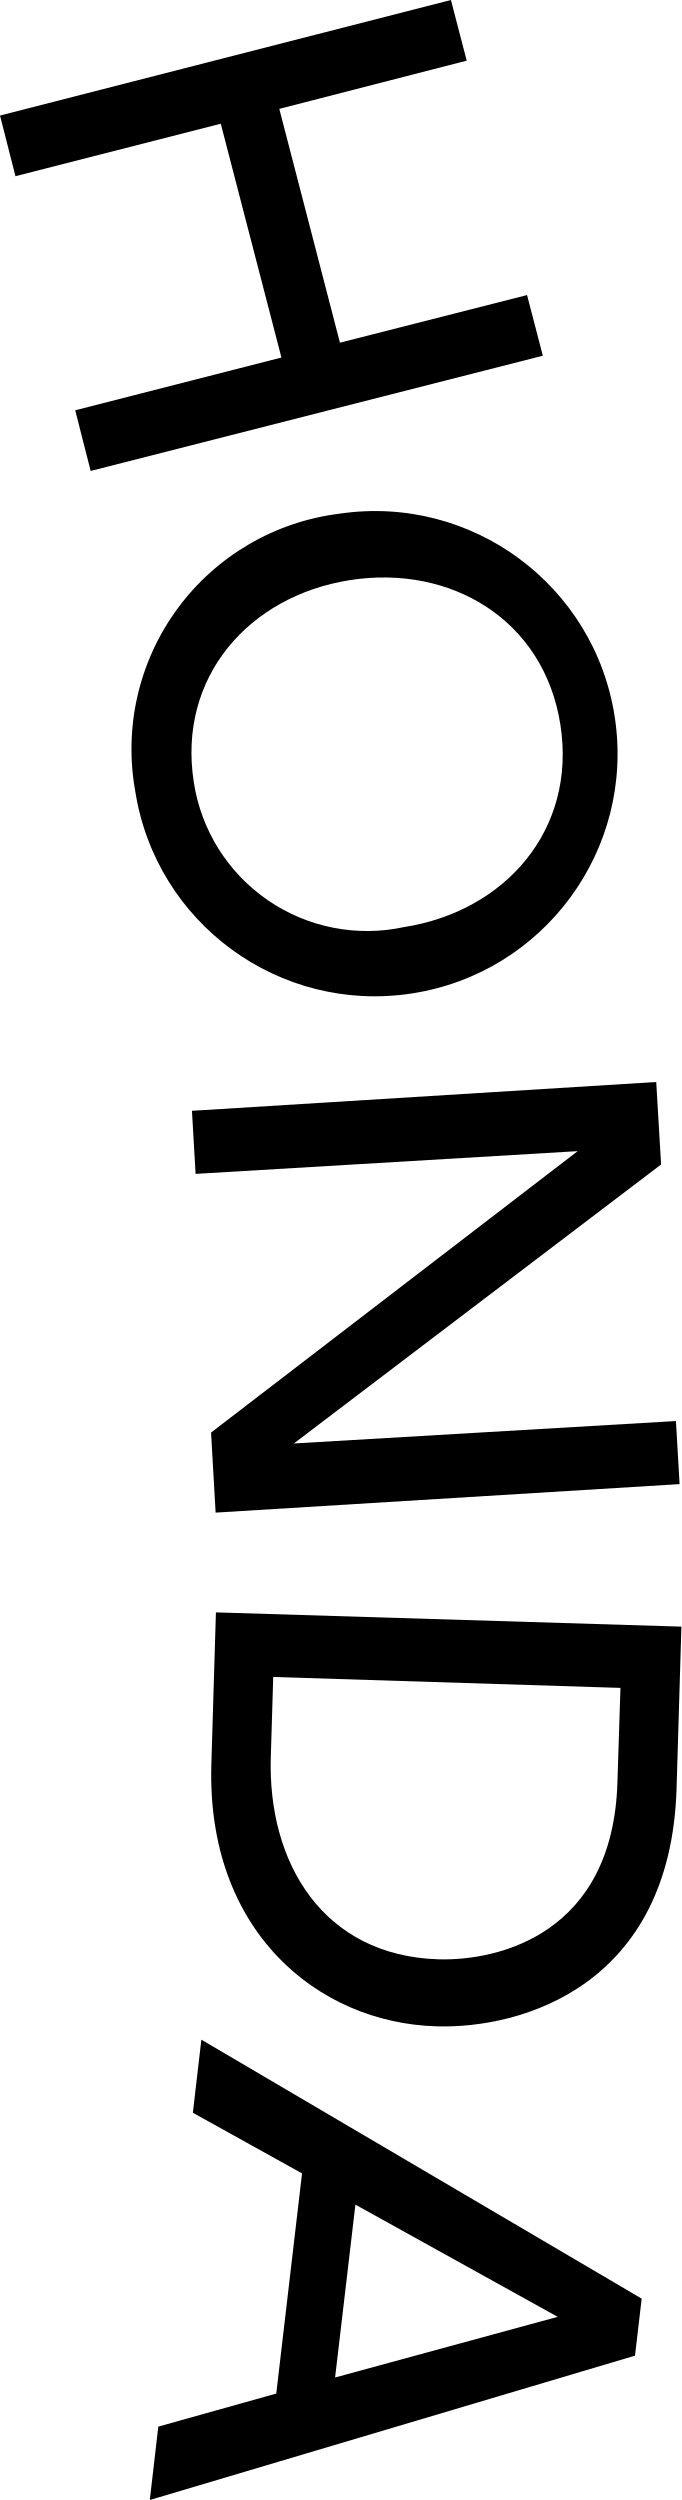
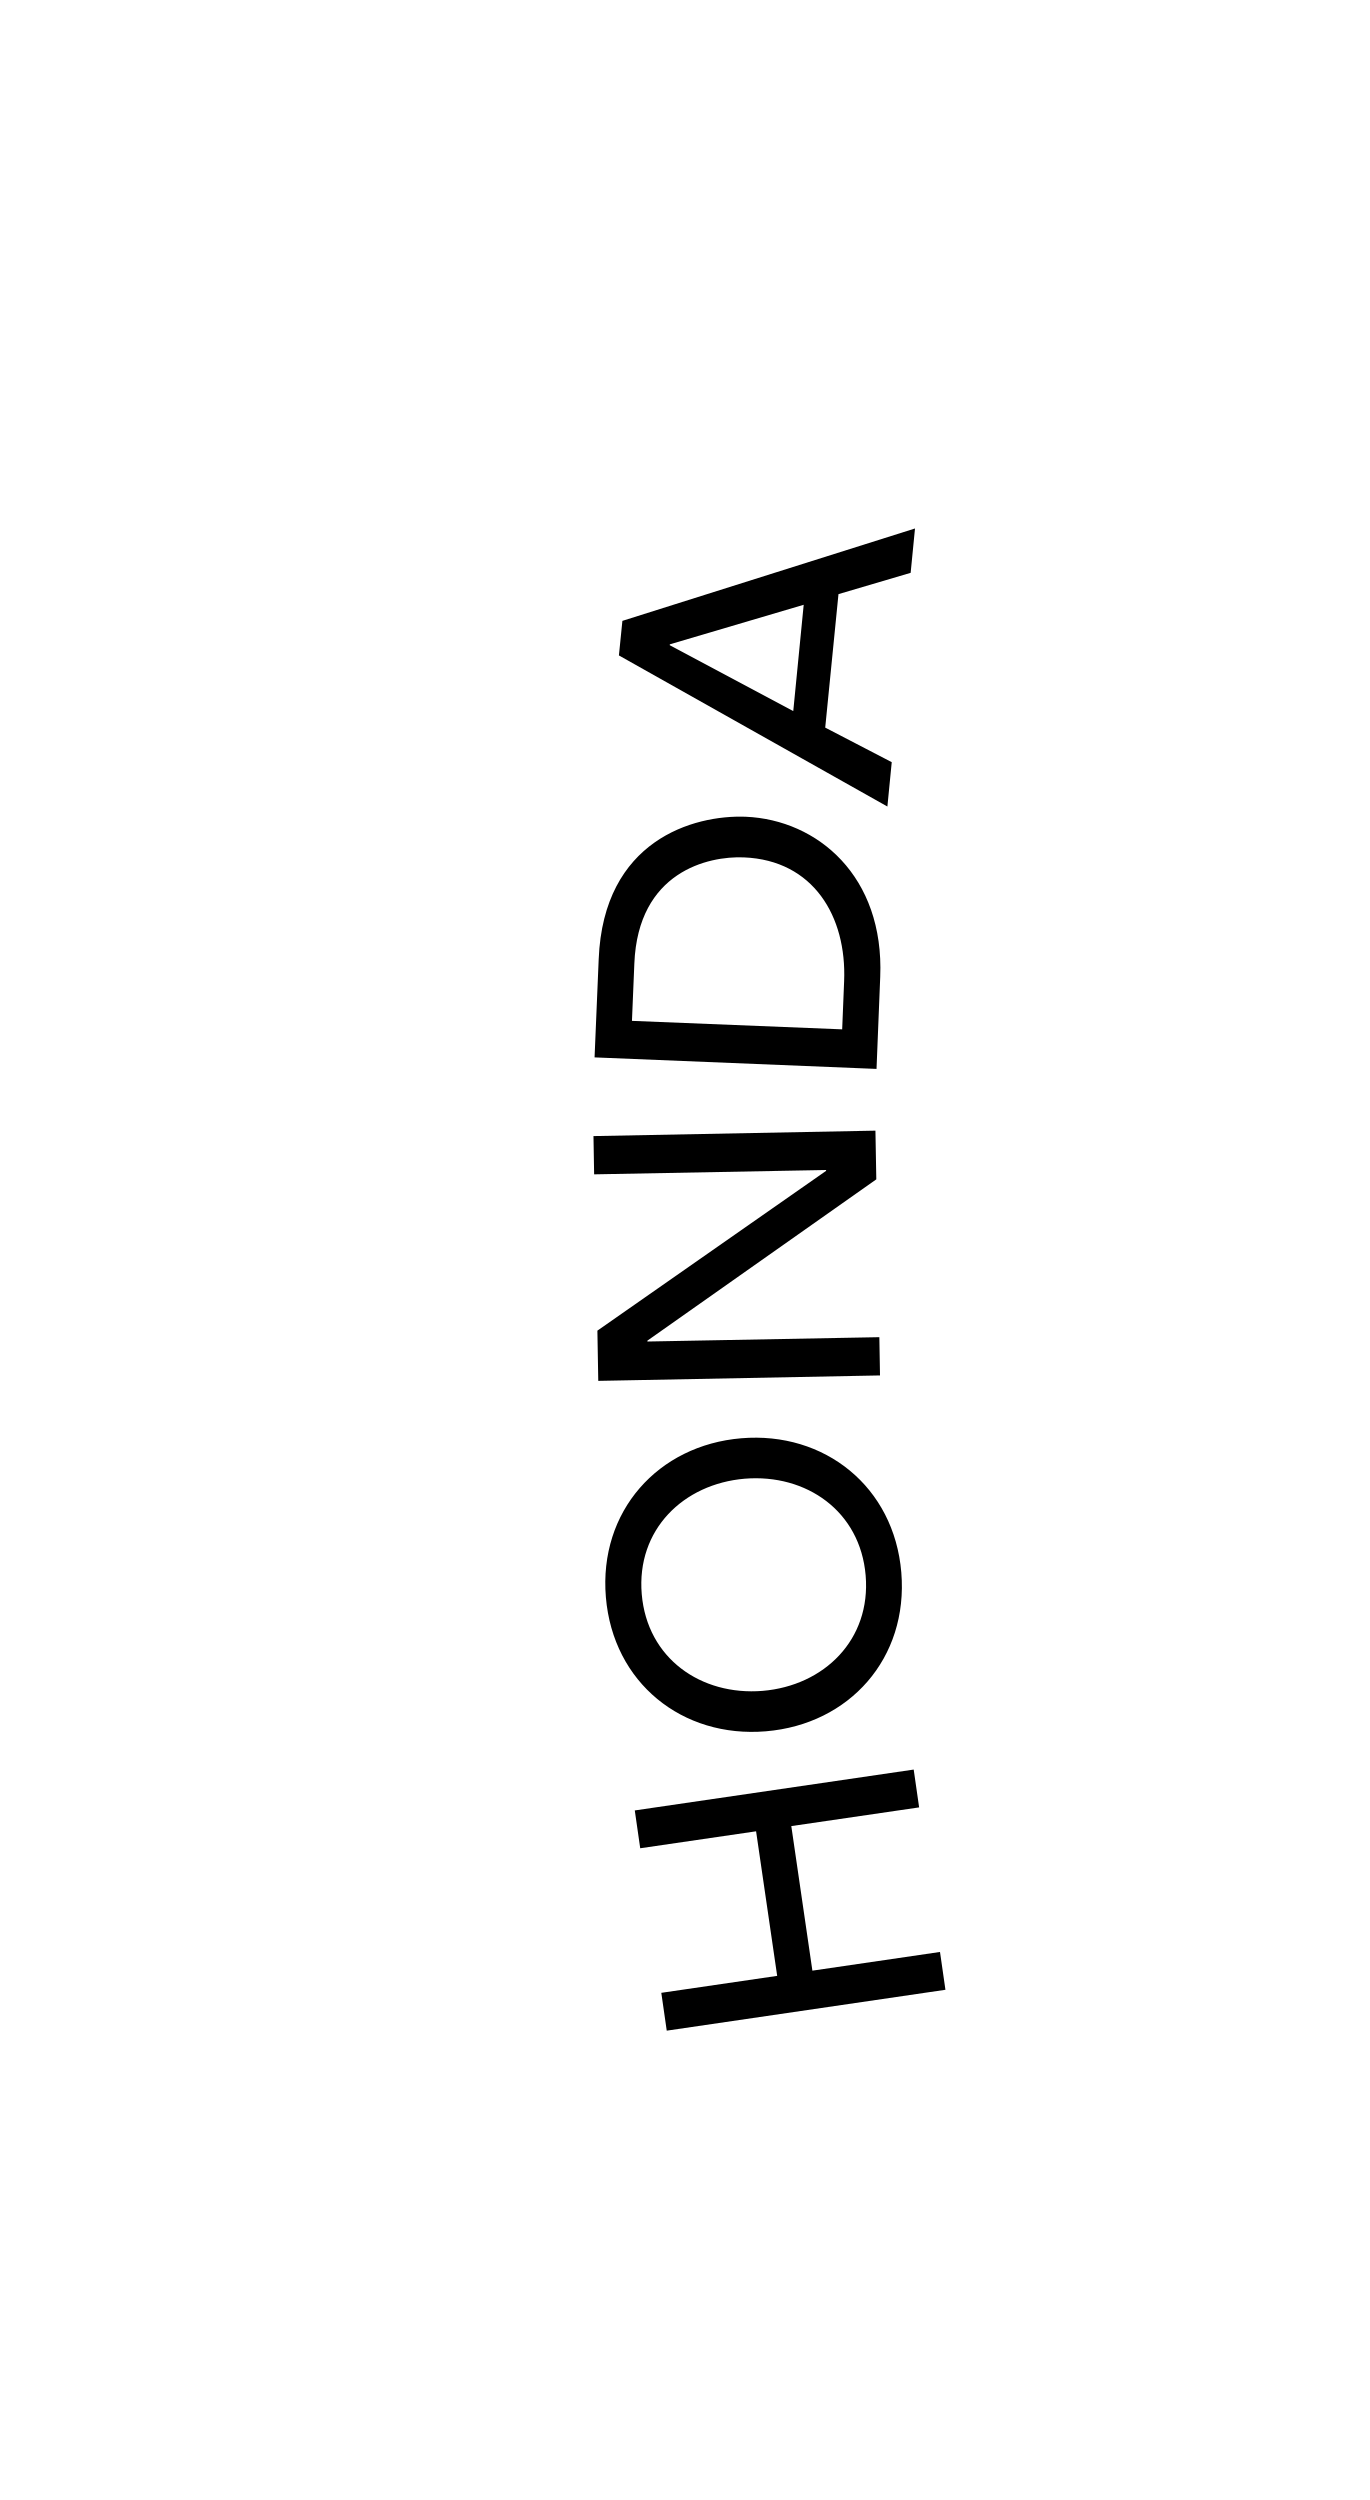
- <svg xmlns="http://www.w3.org/2000/svg" id="Capa_1" data-name="Capa 1" viewBox="0 0 22.48 82.44">
-   <path d="M83.76,32.6l.52,2L78.1,36.19l2,7.71,6.17-1.57.52,2L71.88,48.13l-.51-2,6.8-1.74-2-7.71L69.4,38.41l-.51-2Z" transform="translate(-68.89 -32.6)" />
-   <path d="M80.08,49.54a8,8,0,1,1-6.73,9.15A7.82,7.82,0,0,1,80.08,49.54Zm2.14,13.63c3.32-.52,5.69-3.2,5.15-6.67s-3.62-5.29-6.94-4.77-5.69,3.19-5.15,6.66A5.78,5.78,0,0,0,82.22,63.17Z" transform="translate(-68.89 -32.6)" />
-   <path d="M90.53,68.28,90.69,71,78.58,80.2v0l12.6-.74.12,2.08L76,82.48l-.15-2.64,12.09-9.28v0l-12.6.75-.12-2.08Z" transform="translate(-68.89 -32.6)" />
-   <path d="M91.36,86.24l-.16,5.35c-.2,6.48-5.09,7.92-7.93,7.83-3.92-.12-7.58-3.16-7.41-8.65l.15-5ZM77.9,87.9l-.08,2.63c-.11,3.51,1.73,6.56,5.52,6.68,2,.06,5.76-.84,5.91-5.83l.1-3.12Z" transform="translate(-68.89 -32.6)" />
-   <path d="M90.05,108.4l-.22,1.88-16,4.76.28-2.42L78,111.53l.85-7.26-3.6-2,.28-2.41ZM79.94,111l7.34-2v0l-6.67-3.7Z" transform="translate(-68.89 -32.6)" />
+ <svg xmlns="http://www.w3.org/2000/svg" version="1.1" id="Layer_1" x="0px" y="0px" viewBox="0 0 63 115" style="enable-background:new 0 0 63 115;" xml:space="preserve">
+   <path d="M30.67,93.41l-0.25-1.74l5.33-0.78l-0.97-6.65l-5.33,0.78l-0.25-1.74l12.83-1.88l0.25,1.74L36.4,84l0.97,6.65l5.87-0.86  l0.25,1.74L30.67,93.41z" />
+   <path d="M35.23,79.64c-3.84,0.32-7.03-2.23-7.36-6.17c-0.33-3.95,2.4-6.99,6.23-7.31c3.83-0.32,7.03,2.23,7.36,6.17  C41.79,76.28,39.07,79.32,35.23,79.64z M34.26,68.02c-2.83,0.24-4.99,2.35-4.74,5.31s2.73,4.68,5.56,4.45  c2.83-0.24,4.99-2.35,4.74-5.31S37.09,67.79,34.26,68.02z" />
+   <path d="M27.52,63.52l-0.04-2.31L38,53.86v-0.04l-10.67,0.2l-0.03-1.76l12.97-0.25l0.04,2.24l-10.53,7.42l0,0.04l10.67-0.2  l0.03,1.76L27.52,63.52z" />
+   <path d="M27.35,48.64l0.19-4.52c0.22-5.47,4.36-6.64,6.76-6.55c3.31,0.14,6.38,2.74,6.19,7.37l-0.17,4.23L27.35,48.64z M38.74,47.35  l0.09-2.22c0.12-2.97-1.41-5.56-4.61-5.69c-1.65-0.07-4.87,0.66-5.04,4.88l-0.11,2.64L38.74,47.35z" />
+   <path d="M28.47,30.15l0.16-1.59l13.46-4.25l-0.2,2.04l-3.32,0.98l-0.61,6.14l3.06,1.59l-0.2,2.04L28.47,30.15z M36.97,27.82  l-6.16,1.82l0,0.04l5.68,3.03L36.97,27.82z" />
</svg>
